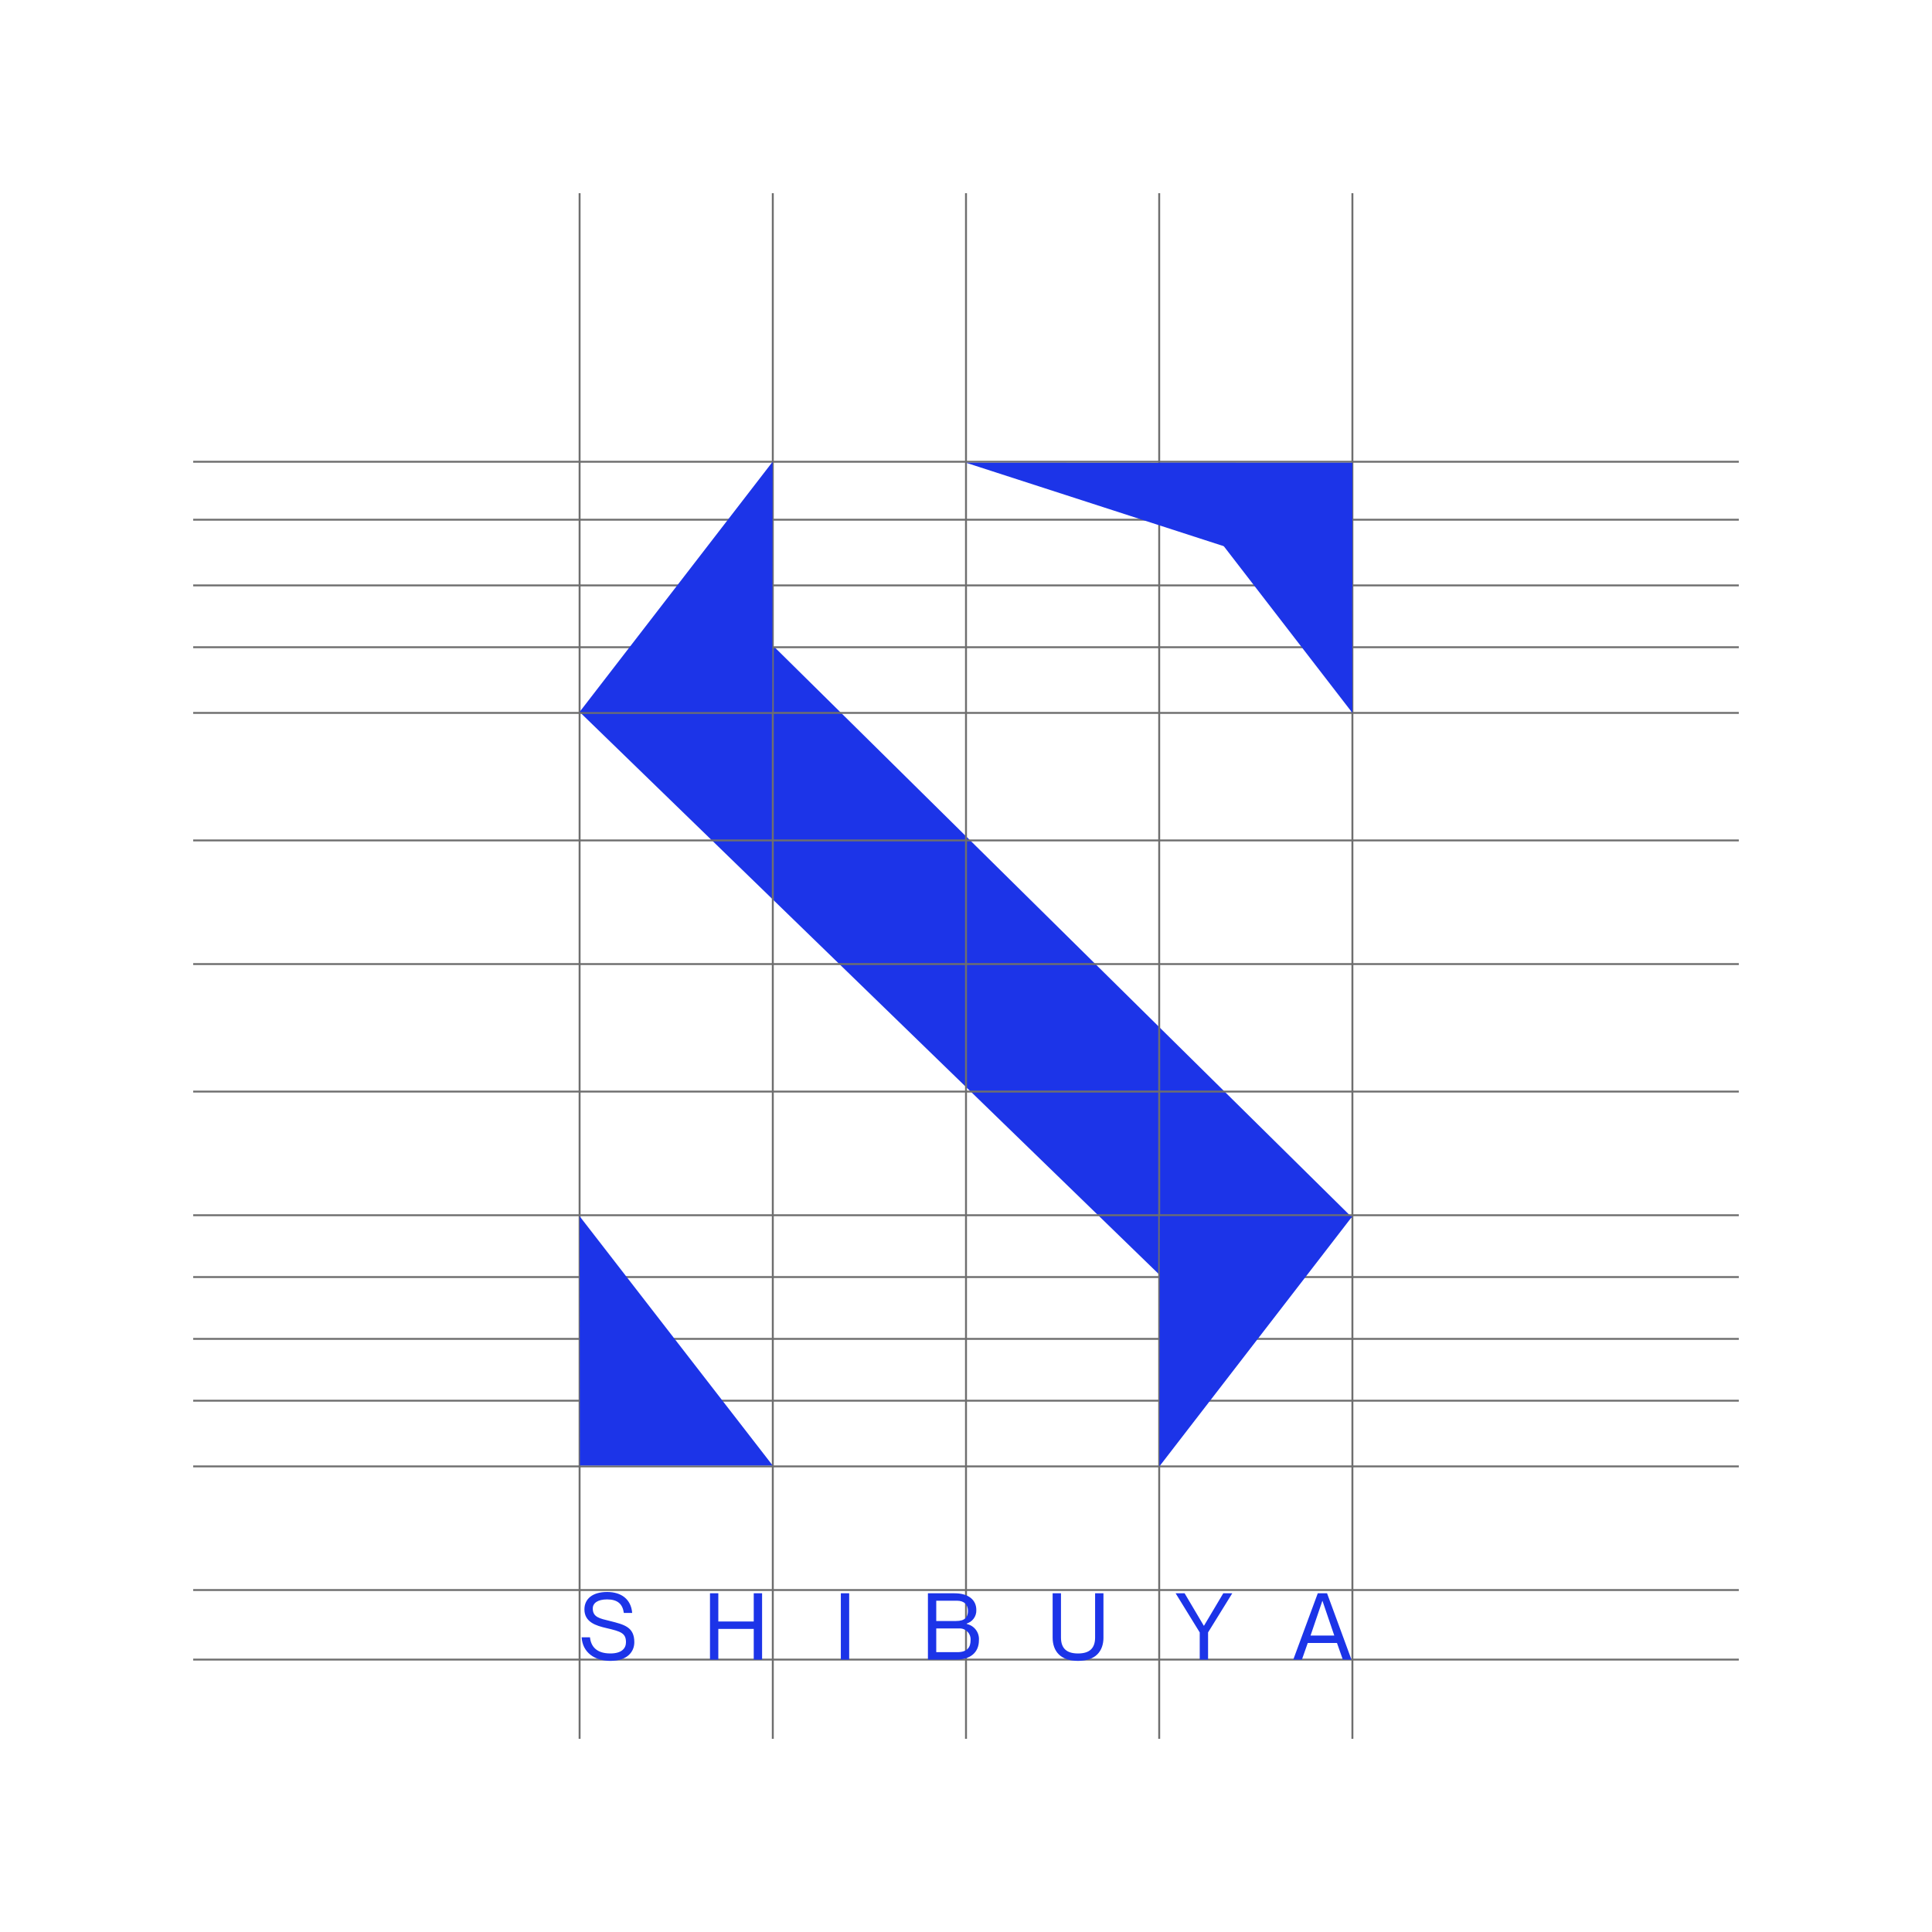
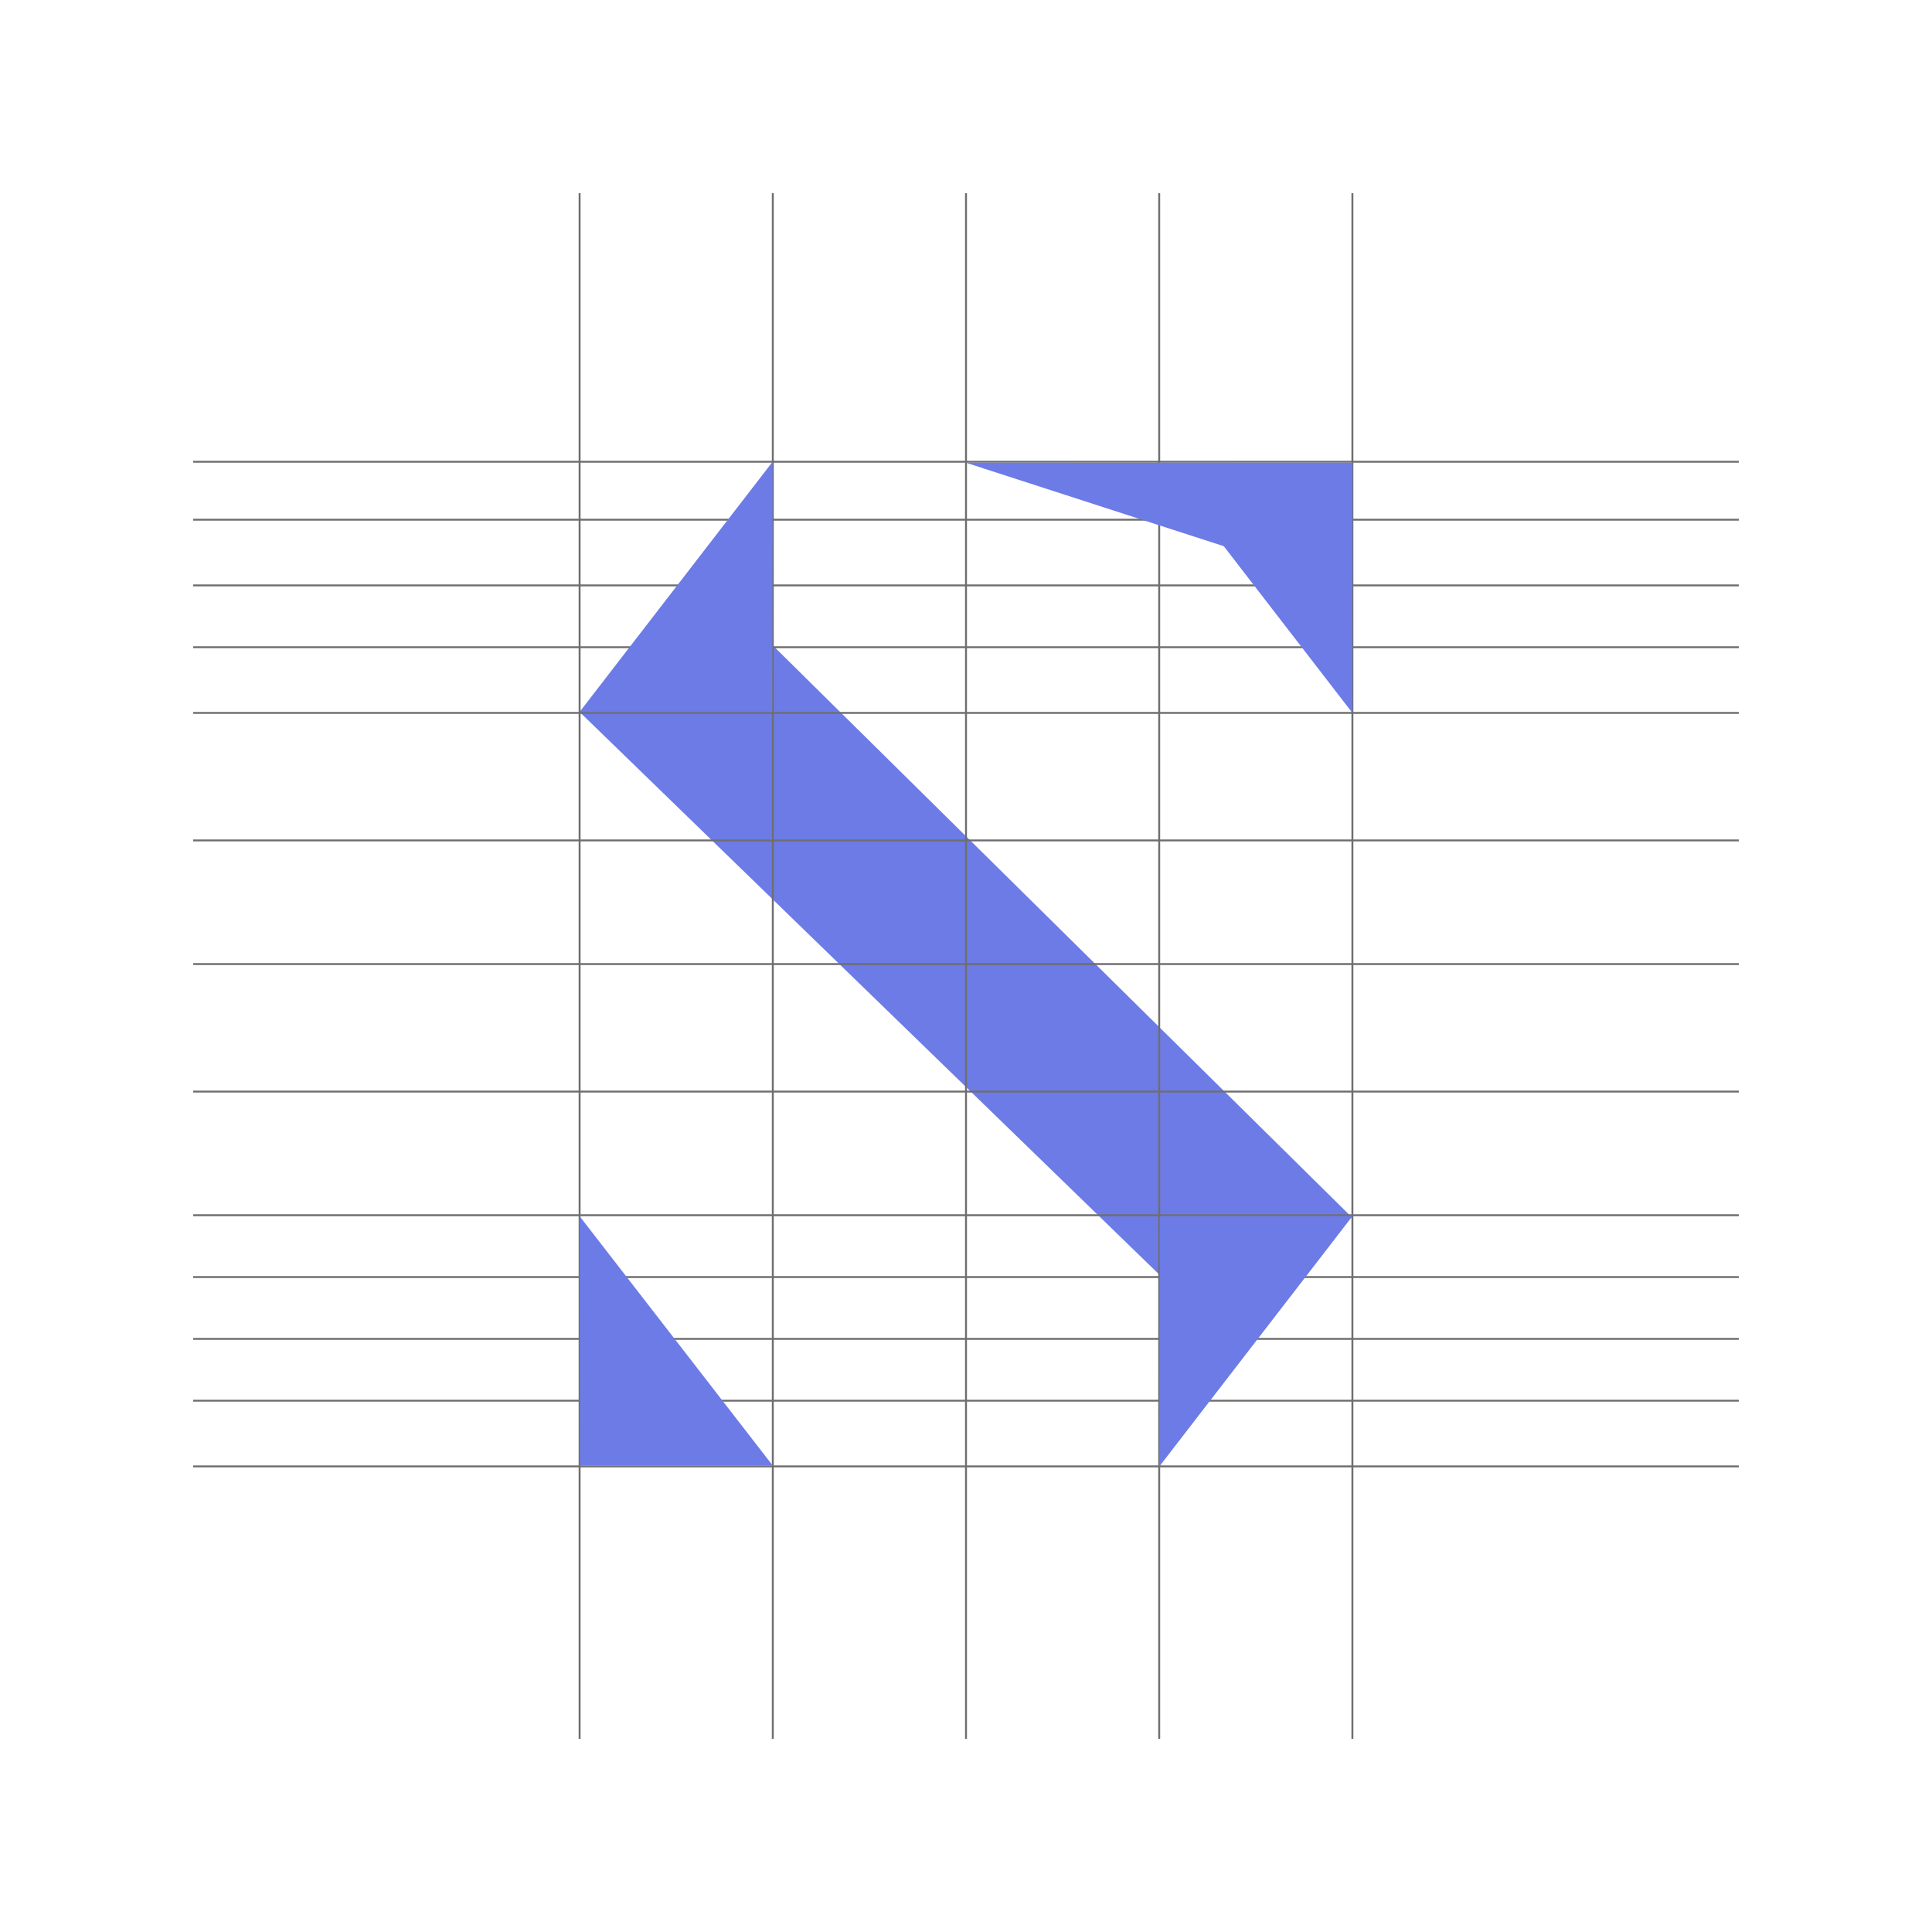
<svg xmlns="http://www.w3.org/2000/svg" width="500" height="500" viewBox="0 0 500 500">
  <defs>
    <clipPath id="clip-grid6">
      <rect width="500" height="500" />
    </clipPath>
  </defs>
  <g id="grid6" clip-path="url(#clip-grid6)">
    <line id="Ligne_725" data-name="Ligne 725" y2="400" transform="translate(450 119.5) rotate(90)" fill="none" stroke="#6e6e6e" stroke-width="0.5" />
-     <path id="Tracé_504" data-name="Tracé 504" d="M-1647,5844.749l150.165,145.753,49.782-14.878-149.606-147.742Z" transform="translate(1797 -5660.5)" fill="#1c34e8" />
+     <path id="Tracé_504" data-name="Tracé 504" d="M-1647,5844.749l150.165,145.753,49.782-14.878-149.606-147.742Z" transform="translate(1797 -5660.5)" fill="#6c7be6" />
    <line id="Ligne_756" data-name="Ligne 756" y2="400" transform="translate(150 50)" fill="none" stroke="#6e6e6e" stroke-width="0.5" />
    <line id="Ligne_757" data-name="Ligne 757" y2="400" transform="translate(350 50)" fill="none" stroke="#6e6e6e" stroke-width="0.5" />
    <line id="Ligne_758" data-name="Ligne 758" y2="400" transform="translate(450 249.5) rotate(90)" fill="none" stroke="#6e6e6e" stroke-width="0.5" />
    <line id="Ligne_759" data-name="Ligne 759" y2="400" transform="translate(450 314.5) rotate(90)" fill="none" stroke="#6e6e6e" stroke-width="0.5" />
    <line id="Ligne_760" data-name="Ligne 760" y2="400" transform="translate(450 184.5) rotate(90)" fill="none" stroke="#6e6e6e" stroke-width="0.5" />
    <line id="Ligne_761" data-name="Ligne 761" y2="400" transform="translate(450 379.5) rotate(90)" fill="none" stroke="#6e6e6e" stroke-width="0.5" />
    <line id="Ligne_762" data-name="Ligne 762" y2="400" transform="translate(450 151.5) rotate(90)" fill="none" stroke="#6e6e6e" stroke-width="0.5" />
    <line id="Ligne_763" data-name="Ligne 763" y2="400" transform="translate(450 134.5) rotate(90)" fill="none" stroke="#6e6e6e" stroke-width="0.5" />
    <line id="Ligne_764" data-name="Ligne 764" y2="400" transform="translate(450 167.5) rotate(90)" fill="none" stroke="#6e6e6e" stroke-width="0.5" />
    <line id="Ligne_765" data-name="Ligne 765" y2="400" transform="translate(450 330.5) rotate(90)" fill="none" stroke="#6e6e6e" stroke-width="0.5" />
    <line id="Ligne_766" data-name="Ligne 766" y2="400" transform="translate(450 217.5) rotate(90)" fill="none" stroke="#6e6e6e" stroke-width="0.5" />
    <line id="Ligne_767" data-name="Ligne 767" y2="400" transform="translate(450 282.5) rotate(90)" fill="none" stroke="#6e6e6e" stroke-width="0.5" />
    <line id="Ligne_768" data-name="Ligne 768" y2="400" transform="translate(450 346.5) rotate(90)" fill="none" stroke="#6e6e6e" stroke-width="0.5" />
    <line id="Ligne_769" data-name="Ligne 769" y2="400" transform="translate(450 362.5) rotate(90)" fill="none" stroke="#6e6e6e" stroke-width="0.5" />
-     <line id="Ligne_770" data-name="Ligne 770" y2="400" transform="translate(450 411.5) rotate(90)" fill="none" stroke="#6e6e6e" stroke-width="0.5" />
-     <line id="Ligne_771" data-name="Ligne 771" y2="400" transform="translate(450 429.5) rotate(90)" fill="none" stroke="#6e6e6e" stroke-width="0.5" />
    <line id="Ligne_772" data-name="Ligne 772" y2="400" transform="translate(250 50)" fill="none" stroke="#6e6e6e" stroke-width="0.5" />
    <line id="Ligne_773" data-name="Ligne 773" y2="400" transform="translate(300 50)" fill="none" stroke="#6e6e6e" stroke-width="0.5" />
    <line id="Ligne_774" data-name="Ligne 774" y2="400" transform="translate(200 50)" fill="none" stroke="#6e6e6e" stroke-width="0.5" />
-     <path id="Tracé_505" data-name="Tracé 505" d="M-1647,5975l.094,64.5h49.856Z" transform="translate(1797 -5660.249)" fill="#1c34e8" />
-     <path id="Tracé_506" data-name="Tracé 506" d="M-1597.05,6039.748l-.094-64.749H-1647Z" transform="translate(1947.05 -5855.248)" fill="#1c34e8" />
-     <path id="Tracé_507" data-name="Tracé 507" d="M32.375,0l-.061,100.027H0Z" transform="translate(249.973 152.126) rotate(-90)" fill="#1c34e8" />
-     <path id="Tracé_508" data-name="Tracé 508" d="M-1647,6039.748l.094-64.749h49.856Z" transform="translate(1947.05 -5660.248)" fill="#1c34e8" />
-     <path id="Tracé_509" data-name="Tracé 509" d="M-1597.05,5975l-.094,64.749H-1647Z" transform="translate(1797 -5855.5)" fill="#1c34e8" />
-     <path id="Tracé_510" data-name="Tracé 510" d="M7.776-10.008c-2.52-.624-4.368-.936-4.368-3.216,0-1.416,1.3-2.352,3.72-2.352,2.712,0,4.008,1.2,4.32,3.5h2.16c-.288-3.552-2.832-5.424-6.48-5.424-3.792,0-5.88,1.8-5.88,4.512,0,3.336,3.072,4.224,5.64,4.824C10.728-7.272,12-6.84,12-4.488c0,1.536-1.056,2.9-4.032,2.9-3.6,0-5.04-1.824-5.28-4.176H.528c.24,3.936,3.384,6.1,7.44,6.1,4.344,0,6.192-2.328,6.192-4.824C14.16-8.4,11.64-9.048,7.776-10.008ZM33.744-17.16V0H35.9V-7.944h9.168V0h2.16V-17.16h-2.16v7.3H35.9v-7.3Zm33.864,0V0h2.16V-17.16Zm35.064,4.32c0-2.664-2.112-4.32-5.616-4.32H90.144V0h7.392c3.552,0,5.808-1.824,5.808-4.992a3.967,3.967,0,0,0-3.336-4.248v-.048A3.493,3.493,0,0,0,102.672-12.84ZM92.3-9.984V-15.24h5.328c1.968,0,2.88,1.08,2.88,2.64s-.672,2.616-3.12,2.616Zm0,1.92h5.928a2.83,2.83,0,0,1,2.952,3.072c0,1.608-.672,3.072-3.432,3.072H92.3Zm43.272,2.352V-17.16h-2.16V-5.712c0,2.784-1.44,4.128-4.416,4.128s-4.416-1.344-4.416-4.128V-17.16h-2.16V-5.712c0,3.5,1.992,6.048,6.576,6.048S135.576-2.208,135.576-5.712ZM154.248-17.16l6.24,10.128V0h2.16V-7.032l6.264-10.128h-2.328l-4.992,8.4h-.048l-4.968-8.4ZM196.008-4.3,197.52,0h2.232L193.44-17.16h-2.4L184.7,0h2.232l1.512-4.3Zm-6.84-1.92,3.048-8.952h.048l3.048,8.952Z" transform="translate(150 429.5)" fill="#1c34e8" />
+     <path id="Tracé_505" data-name="Tracé 505" d="M-1647,5975l.094,64.5h49.856Z" transform="translate(1797 -5660.249)" fill="#6c7be6" />
+     <path id="Tracé_506" data-name="Tracé 506" d="M-1597.05,6039.748l-.094-64.749H-1647Z" transform="translate(1947.05 -5855.248)" fill="#6c7be6" />
+     <path id="Tracé_507" data-name="Tracé 507" d="M32.375,0l-.061,100.027H0Z" transform="translate(249.973 152.126) rotate(-90)" fill="#6c7be6" />
+     <path id="Tracé_508" data-name="Tracé 508" d="M-1647,6039.748l.094-64.749h49.856Z" transform="translate(1947.05 -5660.248)" fill="#6c7be6" />
+     <path id="Tracé_509" data-name="Tracé 509" d="M-1597.05,5975l-.094,64.749H-1647Z" transform="translate(1797 -5855.5)" fill="#6c7be6" />
  </g>
</svg>
